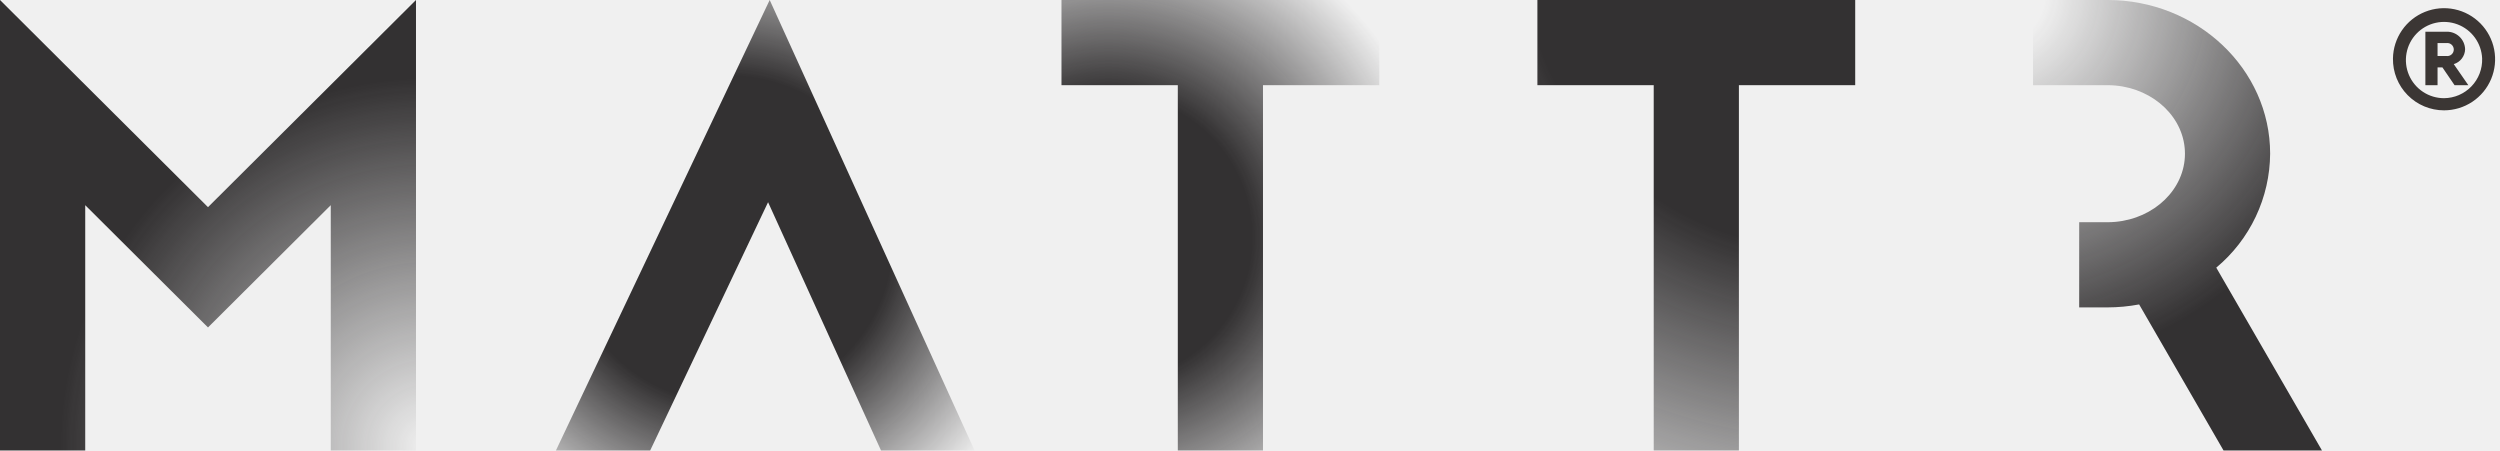
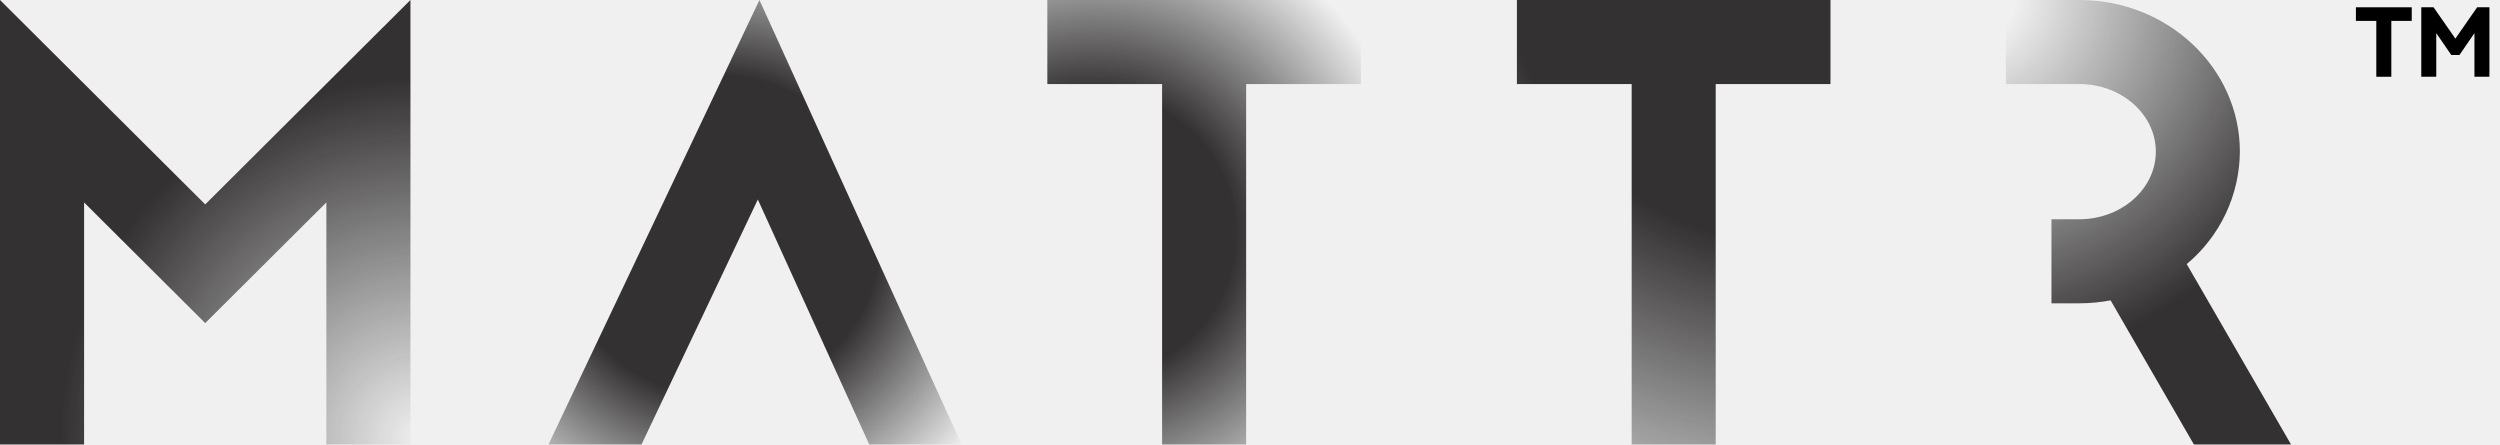
- <svg xmlns="http://www.w3.org/2000/svg" width="222" height="40" viewBox="0 0 222 40" fill="none">
-   <path d="M18.47 18.396L0 0V39.98V40H7.568L7.568 18.22L18.47 29.078L29.372 18.22L29.372 40H36.94V39.98V0L18.47 18.396Z" fill="url(#paint0_radial)" />
-   <path d="M57.737 40L68.205 17.955L78.233 40H86.542L68.349 0L49.366 40H57.737Z" fill="url(#paint1_radial)" />
-   <path d="M104.589 40H112.153V7.564H122.481V0H94.26V7.564H104.589V40Z" fill="url(#paint2_radial)" />
-   <path d="M136.521 0H164.742V7.564H154.414V40H146.85V7.564H136.521V0Z" fill="url(#paint3_radial)" />
-   <path d="M206.19 40L196.804 23.766C198.289 22.529 199.487 20.983 200.313 19.235C201.14 17.488 201.575 15.581 201.588 13.648C201.588 6.122 195.108 0 187.144 0H180.532V7.564H187.144C187.381 7.564 187.615 7.574 187.846 7.595C191.311 7.907 194.024 10.503 194.024 13.648C194.024 16.793 191.311 19.389 187.846 19.701C187.615 19.722 187.381 19.733 187.144 19.733H184.632V27.297H187.144C188.087 27.296 189.028 27.207 189.955 27.033L197.449 40H206.19Z" fill="url(#paint4_radial)" />
-   <path d="M212.495 5.191C212.509 4.297 212.786 3.427 213.293 2.691C213.8 1.954 214.513 1.384 215.343 1.052C216.173 0.719 217.083 0.639 217.958 0.822C218.834 1.005 219.635 1.443 220.262 2.08C220.89 2.717 221.315 3.526 221.484 4.404C221.653 5.282 221.559 6.19 221.214 7.015C220.869 7.839 220.287 8.544 219.543 9.039C218.798 9.534 217.924 9.798 217.03 9.798C216.428 9.799 215.832 9.679 215.277 9.447C214.722 9.215 214.219 8.874 213.797 8.446C213.374 8.017 213.042 7.508 212.818 6.949C212.595 6.391 212.485 5.793 212.495 5.191V5.191ZM220.414 5.191C220.386 4.528 220.164 3.888 219.776 3.35C219.387 2.811 218.849 2.399 218.228 2.165C217.607 1.93 216.931 1.883 216.283 2.029C215.636 2.175 215.046 2.509 214.586 2.988C214.127 3.467 213.818 4.07 213.699 4.723C213.579 5.376 213.655 6.05 213.915 6.661C214.175 7.271 214.609 7.792 215.163 8.158C215.717 8.524 216.366 8.719 217.03 8.719C217.486 8.715 217.936 8.62 218.354 8.44C218.772 8.259 219.15 7.997 219.465 7.668C219.781 7.34 220.027 6.951 220.19 6.526C220.353 6.1 220.429 5.647 220.414 5.191V5.191ZM215.374 2.816H217.246C217.672 2.803 218.085 2.96 218.395 3.251C218.706 3.542 218.888 3.945 218.902 4.37C218.895 4.669 218.794 4.958 218.613 5.196C218.432 5.434 218.18 5.609 217.894 5.695L219.19 7.567H217.966L216.886 5.983H216.454V7.567H215.374L215.374 2.816ZM217.246 4.975C217.328 4.985 217.41 4.977 217.489 4.953C217.567 4.929 217.639 4.888 217.701 4.833C217.762 4.779 217.811 4.712 217.845 4.637C217.879 4.562 217.896 4.481 217.896 4.399C217.896 4.317 217.879 4.236 217.845 4.161C217.811 4.086 217.762 4.02 217.701 3.965C217.639 3.911 217.567 3.87 217.489 3.845C217.41 3.821 217.328 3.814 217.246 3.823H216.454V4.975H217.246Z" fill="#3B3634" />
+ <svg xmlns="http://www.w3.org/2000/svg" width="225" height="40" viewBox="0 0 225 40" fill="none">
+   <g clip-path="url(#clip0_2_2)">
+     <path d="M18.47 18.396L0 0V39.98V40H7.568L7.568 18.22L18.47 29.078L29.372 18.22L29.372 40H36.94V39.98V0L18.47 18.396Z" fill="url(#paint0_radial_2_2)" />
+     <path d="M57.737 40L68.205 17.955L78.233 40H86.542L68.349 0L49.366 40H57.737Z" fill="url(#paint1_radial_2_2)" />
+     <path d="M104.589 40H112.153V7.564H122.481V0H94.26V7.564H104.589V40Z" fill="url(#paint2_radial_2_2)" />
+     <path d="M136.521 0H164.742V7.564H154.414V40H146.85V7.564H136.521V0Z" fill="url(#paint3_radial_2_2)" />
+     <path d="M206.19 40L196.804 23.766C198.289 22.529 199.487 20.983 200.313 19.235C201.14 17.488 201.575 15.581 201.588 13.648C201.588 6.122 195.108 0 187.144 0H180.532V7.564H187.144C187.381 7.564 187.615 7.574 187.846 7.595C191.311 7.907 194.024 10.503 194.024 13.648C194.024 16.793 191.311 19.389 187.846 19.701C187.615 19.722 187.381 19.733 187.144 19.733H184.632V27.297H187.144C188.087 27.296 189.028 27.207 189.955 27.033L197.449 40H206.19Z" fill="url(#paint4_radial_2_2)" />
+     <path d="M213.868 1.88H212.032V0.656H217.056V1.88H215.22V6.908H213.868V1.88Z" fill="black" />
+     <path d="M217.916 0.656H219.02L220.984 3.476L222.944 0.656H224.048V6.908H222.7V2.984L221.352 4.948H220.616L219.264 2.984V6.908H217.916V0.656Z" fill="black" />
+   </g>
  <defs>
-     <radialGradient id="paint0_radial" cx="0" cy="0" r="1" gradientUnits="userSpaceOnUse" gradientTransform="translate(37.9316 39.4988) scale(54.1743)">
+     <radialGradient id="paint0_radial_2_2" cx="0" cy="0" r="1" gradientUnits="userSpaceOnUse" gradientTransform="translate(37.9316 39.4988) scale(54.1743 54.1743)">
      <stop stop-color="#333132" stop-opacity="0" />
      <stop offset="0.6" stop-color="#333132" />
    </radialGradient>
-     <radialGradient id="paint1_radial" cx="0" cy="0" r="1" gradientUnits="userSpaceOnUse" gradientTransform="translate(64.7531 21.2512) scale(36.2862)">
+     <radialGradient id="paint1_radial_2_2" cx="0" cy="0" r="1" gradientUnits="userSpaceOnUse" gradientTransform="translate(64.7531 21.2512) scale(36.2862 36.2862)">
      <stop offset="0.399" stop-color="#333132" />
      <stop offset="0.8" stop-color="#333132" stop-opacity="0" />
    </radialGradient>
-     <radialGradient id="paint2_radial" cx="0" cy="0" r="1" gradientUnits="userSpaceOnUse" gradientTransform="translate(98.4664 21.0748) scale(42.3634)">
+     <radialGradient id="paint2_radial_2_2" cx="0" cy="0" r="1" gradientUnits="userSpaceOnUse" gradientTransform="translate(98.4664 21.0748) scale(42.3634 42.3634)">
      <stop offset="0.3" stop-color="#333132" />
      <stop offset="0.7" stop-color="#333132" stop-opacity="0" />
    </radialGradient>
-     <radialGradient id="paint3_radial" cx="0" cy="0" r="1" gradientUnits="userSpaceOnUse" gradientTransform="translate(162.15 -4.7843) scale(67.1724)">
+     <radialGradient id="paint3_radial_2_2" cx="0" cy="0" r="1" gradientUnits="userSpaceOnUse" gradientTransform="translate(162.15 -4.7843) scale(67.1724 67.1724)">
      <stop offset="0.401" stop-color="#333132" />
      <stop offset="0.9" stop-color="#333132" stop-opacity="0" />
    </radialGradient>
-     <radialGradient id="paint4_radial" cx="0" cy="0" r="1" gradientUnits="userSpaceOnUse" gradientTransform="translate(176.782 -0.715046) scale(48.1837)">
+     <radialGradient id="paint4_radial_2_2" cx="0" cy="0" r="1" gradientUnits="userSpaceOnUse" gradientTransform="translate(176.782 -0.715046) scale(48.1837 48.1837)">
      <stop offset="0.1" stop-color="#333132" stop-opacity="0" />
      <stop offset="0.7" stop-color="#333132" />
    </radialGradient>
+     <clipPath id="clip0_2_2">
+       <rect width="225" height="40" fill="white" />
+     </clipPath>
  </defs>
</svg>
